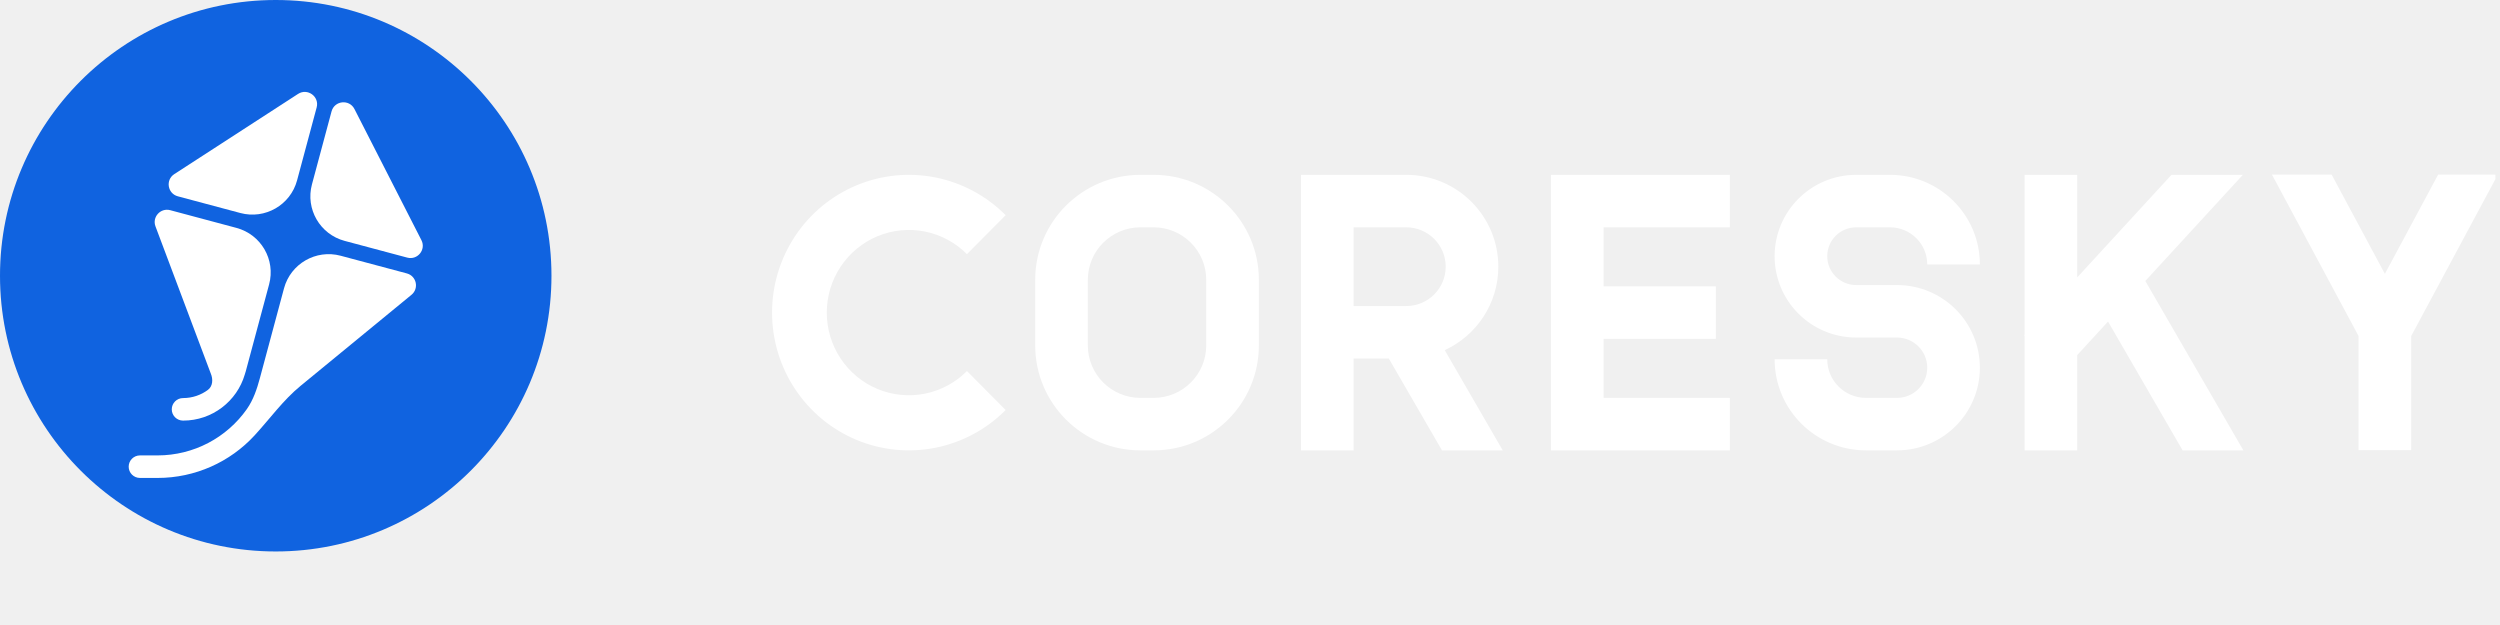
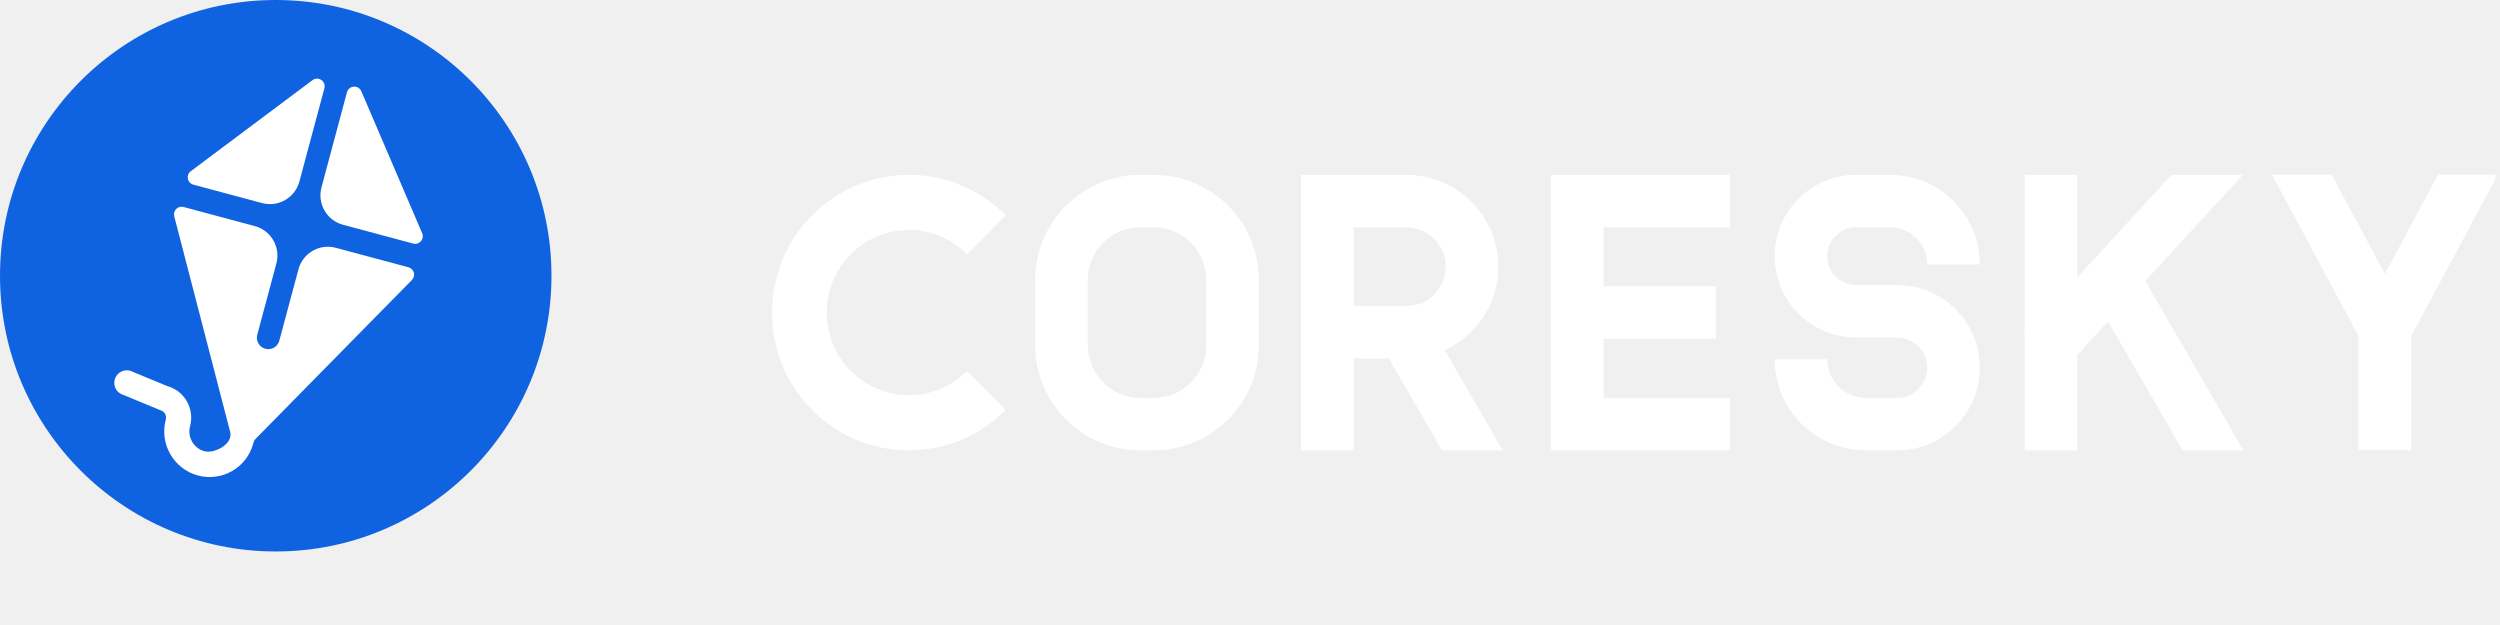
<svg xmlns="http://www.w3.org/2000/svg" width="136" height="34" viewBox="0 0 136 34" fill="none">
  <circle cx="15" cy="15" r="15" fill="#1063E0" />
-   <mask id="mask0_403_15930" style="mask-type:alpha" maskUnits="userSpaceOnUse" x="0" y="0" width="30" height="30">
+   <mask id="mask0_406_20172" style="mask-type:alpha" maskUnits="userSpaceOnUse" x="0" y="0" width="30" height="30">
    <circle cx="15" cy="15" r="15" fill="#1063E0" />
  </mask>
-   <g mask="url(#mask0_403_15930)">
-     <path d="M17.226 5.845C17.386 5.252 16.728 4.776 16.213 5.11L9.481 9.472C8.994 9.787 9.112 10.529 9.673 10.679L13.078 11.589C14.42 11.947 15.8 11.153 16.16 9.815L17.226 5.845Z" fill="white" />
-     <path d="M11.308 21.212C11.581 21.01 11.597 20.63 11.466 20.318C11.462 20.31 11.459 20.302 11.456 20.293L8.458 12.315C8.267 11.806 8.733 11.294 9.26 11.434L12.861 12.397C14.203 12.755 15 14.131 14.64 15.469L13.369 20.201C13.353 20.258 13.336 20.316 13.316 20.373C12.892 21.822 11.55 22.881 9.959 22.881C9.62 22.881 9.344 22.607 9.344 22.268C9.344 21.93 9.62 21.655 9.959 21.655C10.464 21.655 10.931 21.491 11.308 21.212Z" fill="white" />
-     <path d="M19.282 5.931C19.003 5.384 18.195 5.469 18.036 6.061L16.97 10.031C16.61 11.37 17.406 12.745 18.748 13.104L22.154 14.014C22.715 14.164 23.189 13.58 22.925 13.064L19.282 5.931Z" fill="white" />
-     <path d="M22.385 16.037L16.354 20.988C15.405 21.766 14.681 22.78 13.851 23.684C12.517 25.136 10.613 26 8.574 26H7.615C7.275 26 7 25.726 7 25.387C7 25.049 7.275 24.774 7.615 24.774H8.574C10.529 24.774 12.335 23.815 13.432 22.25C13.783 21.748 13.979 21.16 14.138 20.569L15.45 15.686C15.81 14.347 17.189 13.553 18.531 13.912L22.132 14.874C22.659 15.015 22.806 15.691 22.385 16.037Z" fill="white" />
+   <g mask="url(#mask0_406_20172)">
+     <path fill-rule="evenodd" clip-rule="evenodd" d="M10.378 9.314C10.101 9.521 10.185 9.956 10.519 10.046L14.257 11.047C15.141 11.284 16.05 10.759 16.287 9.875L17.647 4.801C17.749 4.421 17.313 4.126 16.998 4.362L10.378 9.314ZM22.478 13.25C22.812 13.34 23.102 13.005 22.966 12.687L19.656 4.965C19.501 4.603 18.977 4.641 18.875 5.021L17.488 10.197C17.251 11.081 17.776 11.99 18.66 12.227L22.478 13.25ZM9.479 11.766C9.399 11.458 9.68 11.179 9.987 11.261L13.863 12.3C14.747 12.537 15.272 13.446 15.035 14.33L13.995 18.212C13.906 18.544 14.102 18.884 14.434 18.973C14.766 19.062 15.107 18.865 15.195 18.534L16.236 14.652C16.473 13.767 17.381 13.243 18.265 13.48L22.221 14.54C22.528 14.622 22.632 15.004 22.409 15.23L13.913 23.865C13.827 23.952 13.807 24.01 13.774 24.132C13.424 25.441 12.078 26.218 10.769 25.867C9.444 25.512 8.666 24.144 9.019 22.826C9.079 22.603 8.946 22.376 8.73 22.318L6.724 21.488C6.359 21.391 6.143 21.016 6.24 20.651C6.338 20.286 6.713 20.07 7.078 20.168L9.083 20.997C10.036 21.252 10.594 22.235 10.34 23.18C10.181 23.776 10.534 24.389 11.123 24.547C11.656 24.689 12.696 24.17 12.52 23.492L9.479 11.766Z" fill="white" />
  </g>
  <path d="M128.306 18.28V24.489H131.169V18.28L135.75 9.745V9.5H132.634L129.738 14.897L126.841 9.5H123.594L128.306 18.28Z" fill="white" />
  <path d="M50.896 9.655C52.34 9.945 53.666 10.658 54.707 11.706L52.602 13.826C51.977 13.197 51.181 12.769 50.315 12.595C49.449 12.422 48.551 12.511 47.734 12.851C46.918 13.192 46.221 13.768 45.73 14.508C45.239 15.247 44.977 16.116 44.977 17.006C44.977 17.895 45.239 18.764 45.73 19.504C46.221 20.243 46.918 20.82 47.734 21.16C48.551 21.5 49.449 21.589 50.315 21.416C51.181 21.242 51.977 20.814 52.602 20.185L54.707 22.305C53.666 23.353 52.34 24.067 50.896 24.356C49.452 24.645 47.955 24.497 46.595 23.93C45.235 23.362 44.072 22.402 43.255 21.169C42.437 19.937 42 18.488 42 17.006C42 15.523 42.437 14.075 43.255 12.842C44.072 11.61 45.235 10.649 46.595 10.082C47.955 9.515 49.452 9.366 50.896 9.655Z" fill="white" />
  <path d="M114.677 17.492L113.001 19.317V24.5H110.138V18.26L110.111 18.236L110.138 18.206V9.511H113.001V15.091L118.128 9.511H122.011L116.705 15.285L122.04 24.5H118.734L114.677 17.492Z" fill="white" />
  <path fill-rule="evenodd" clip-rule="evenodd" d="M56.315 15.221C56.315 12.068 58.878 9.511 62.041 9.511H62.756C65.919 9.511 68.482 12.068 68.482 15.221V18.79C68.482 21.944 65.919 24.5 62.756 24.5H62.041C58.878 24.5 56.315 21.944 56.315 18.79V15.221ZM62.041 12.366C60.459 12.366 59.178 13.645 59.178 15.221V18.79C59.178 20.367 60.459 21.645 62.041 21.645H62.756C64.338 21.645 65.619 20.367 65.619 18.79V15.221C65.619 13.645 64.338 12.366 62.756 12.366H62.041Z" fill="white" />
  <path fill-rule="evenodd" clip-rule="evenodd" d="M70.773 9.511V24.5H73.636V19.504H75.551L78.444 24.5H81.749L78.593 19.048C80.314 18.257 81.509 16.521 81.509 14.508C81.509 11.748 79.266 9.511 76.499 9.511H70.773ZM76.499 12.366H73.636V16.649H76.499C77.684 16.649 78.646 15.69 78.646 14.508C78.646 13.325 77.684 12.366 76.499 12.366Z" fill="white" />
  <path d="M84.372 9.511H94.106V12.366H87.235V15.578H93.342V18.433H87.235V21.645H94.106V24.5H84.372V9.511Z" fill="white" />
  <path d="M100.977 9.511C98.526 9.511 96.539 11.493 96.539 13.937C96.539 16.381 98.526 18.362 100.977 18.362H103.195C104.105 18.362 104.842 19.097 104.842 20.003C104.842 20.91 104.105 21.645 103.195 21.645H101.51C100.346 21.645 99.402 20.704 99.402 19.543H96.539C96.539 22.281 98.765 24.5 101.51 24.5H103.195C105.686 24.5 107.705 22.487 107.705 20.003C107.705 17.52 105.686 15.507 103.195 15.507H100.977C100.107 15.507 99.402 14.804 99.402 13.937C99.402 13.069 100.107 12.366 100.977 12.366H102.816C103.935 12.366 104.842 13.271 104.842 14.386H107.705C107.705 11.694 105.516 9.511 102.816 9.511H100.977Z" fill="white" />
</svg>
